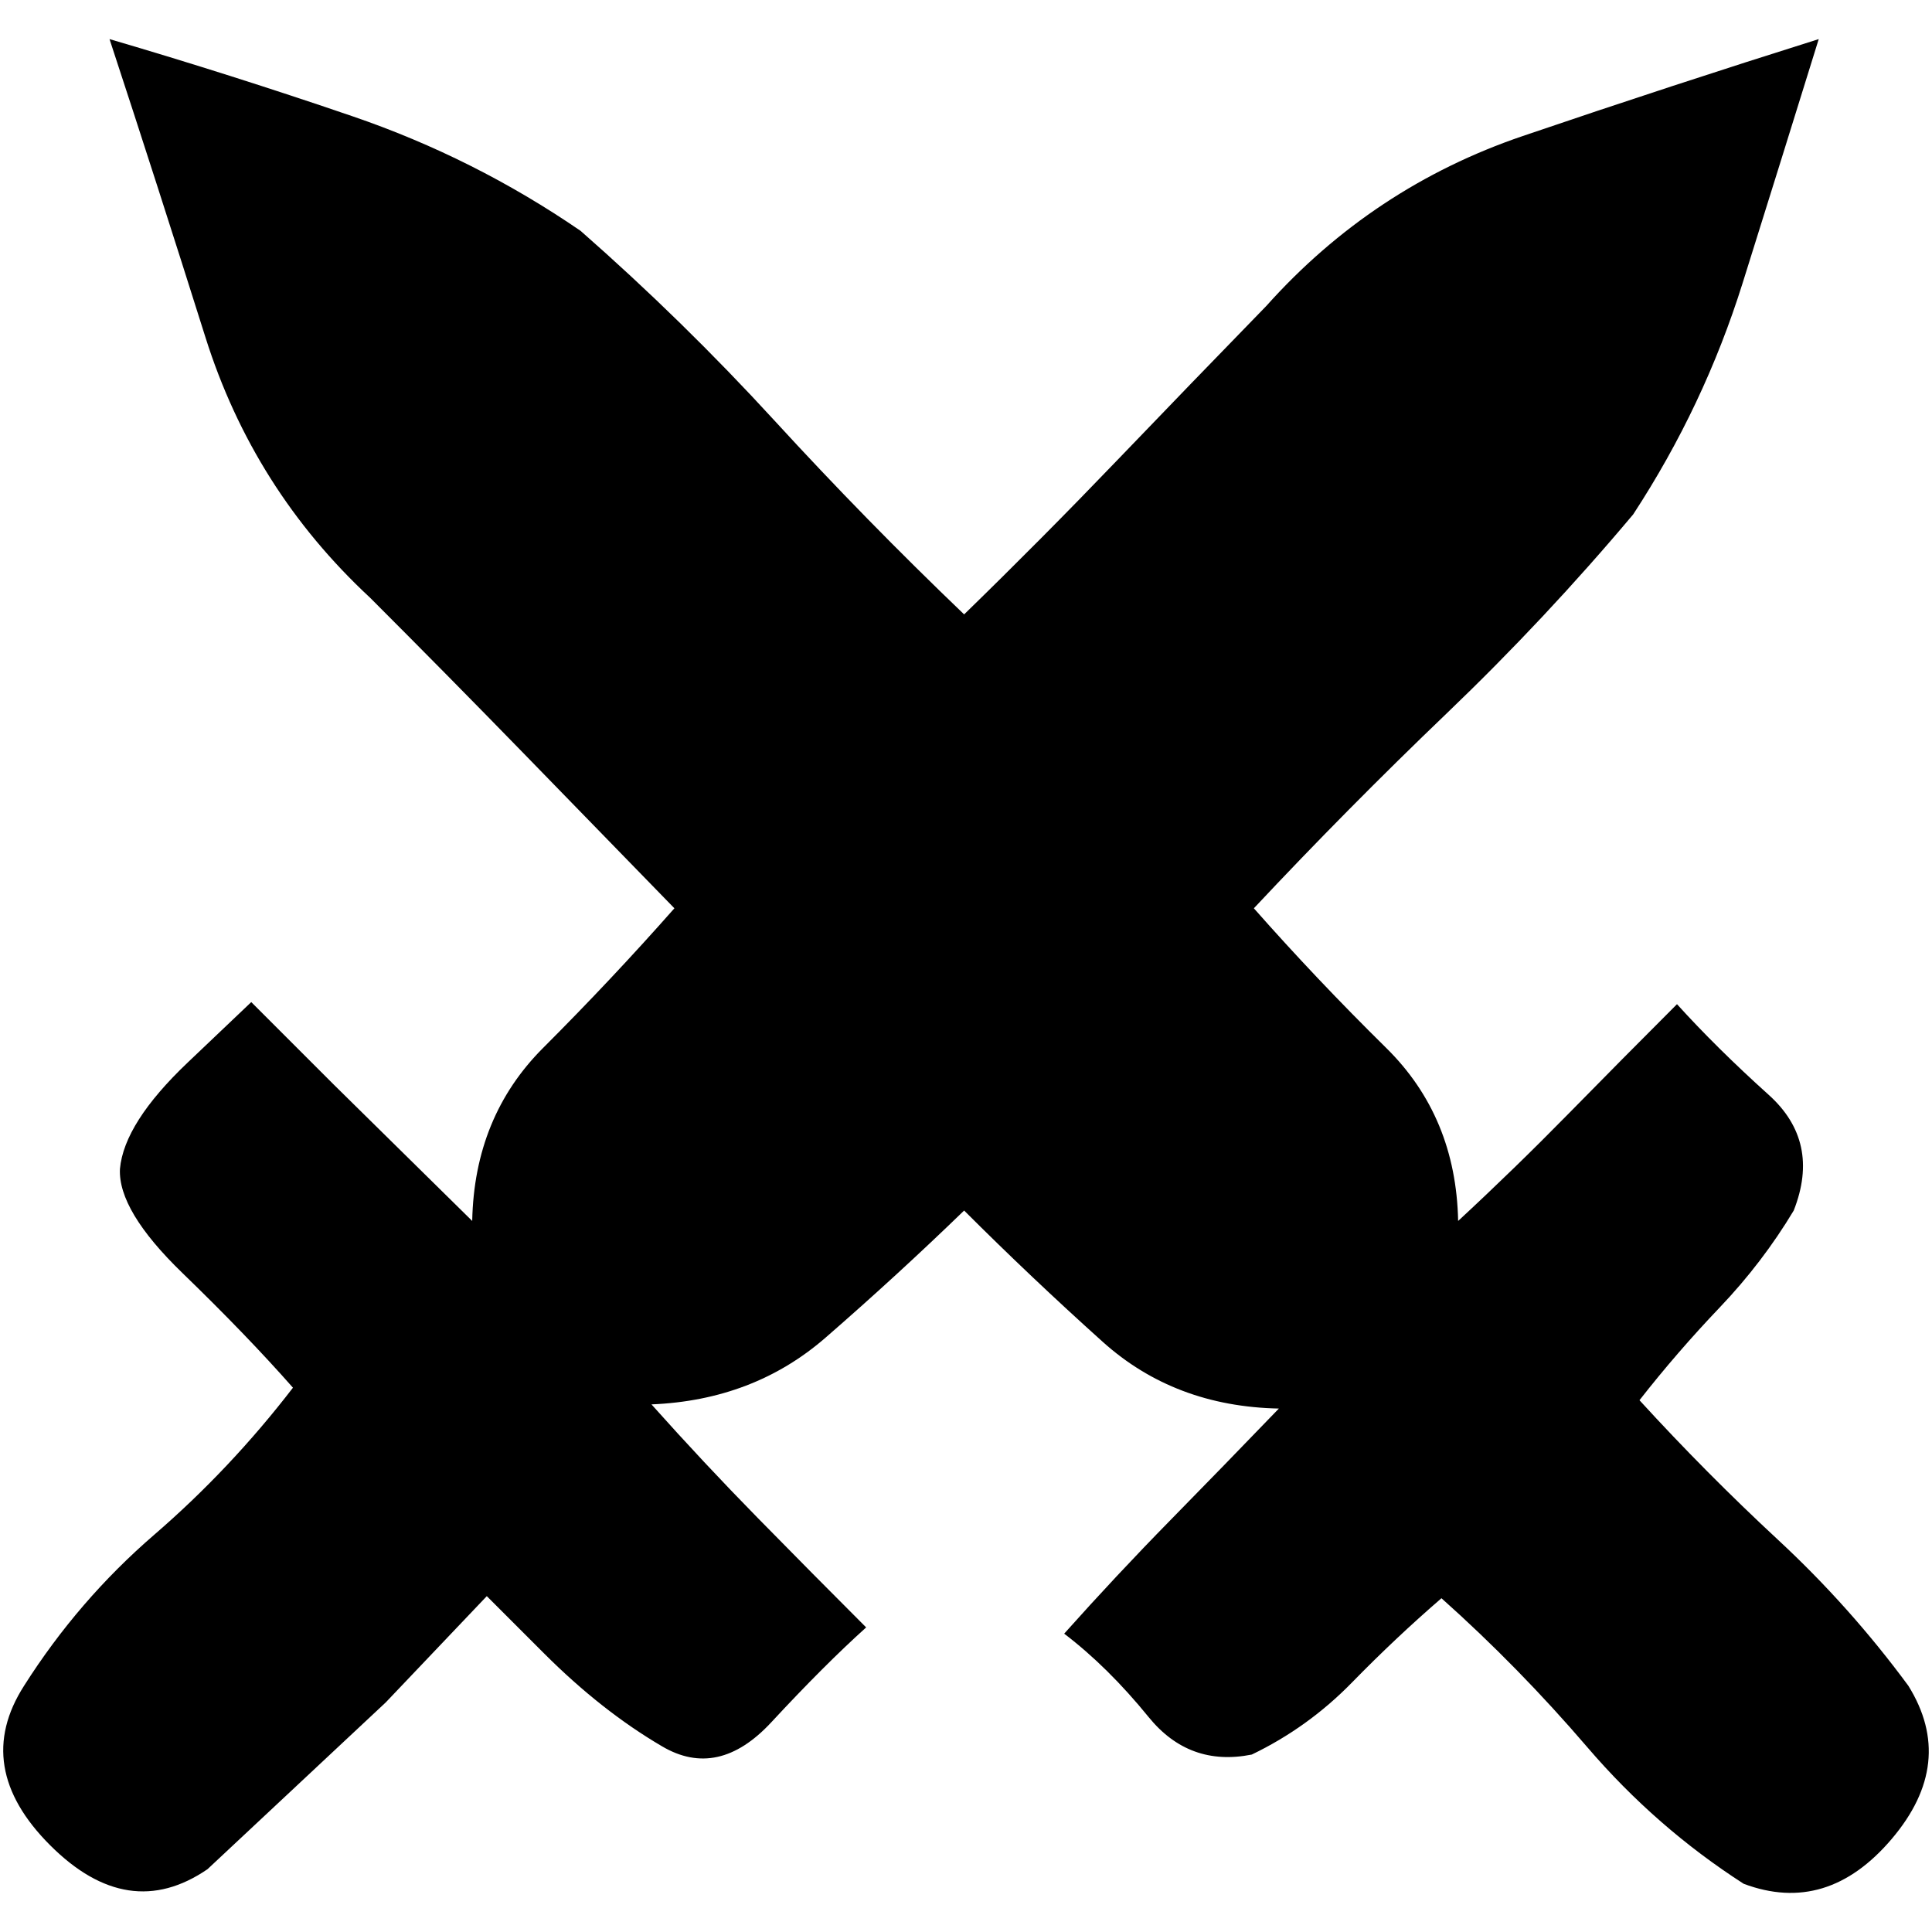
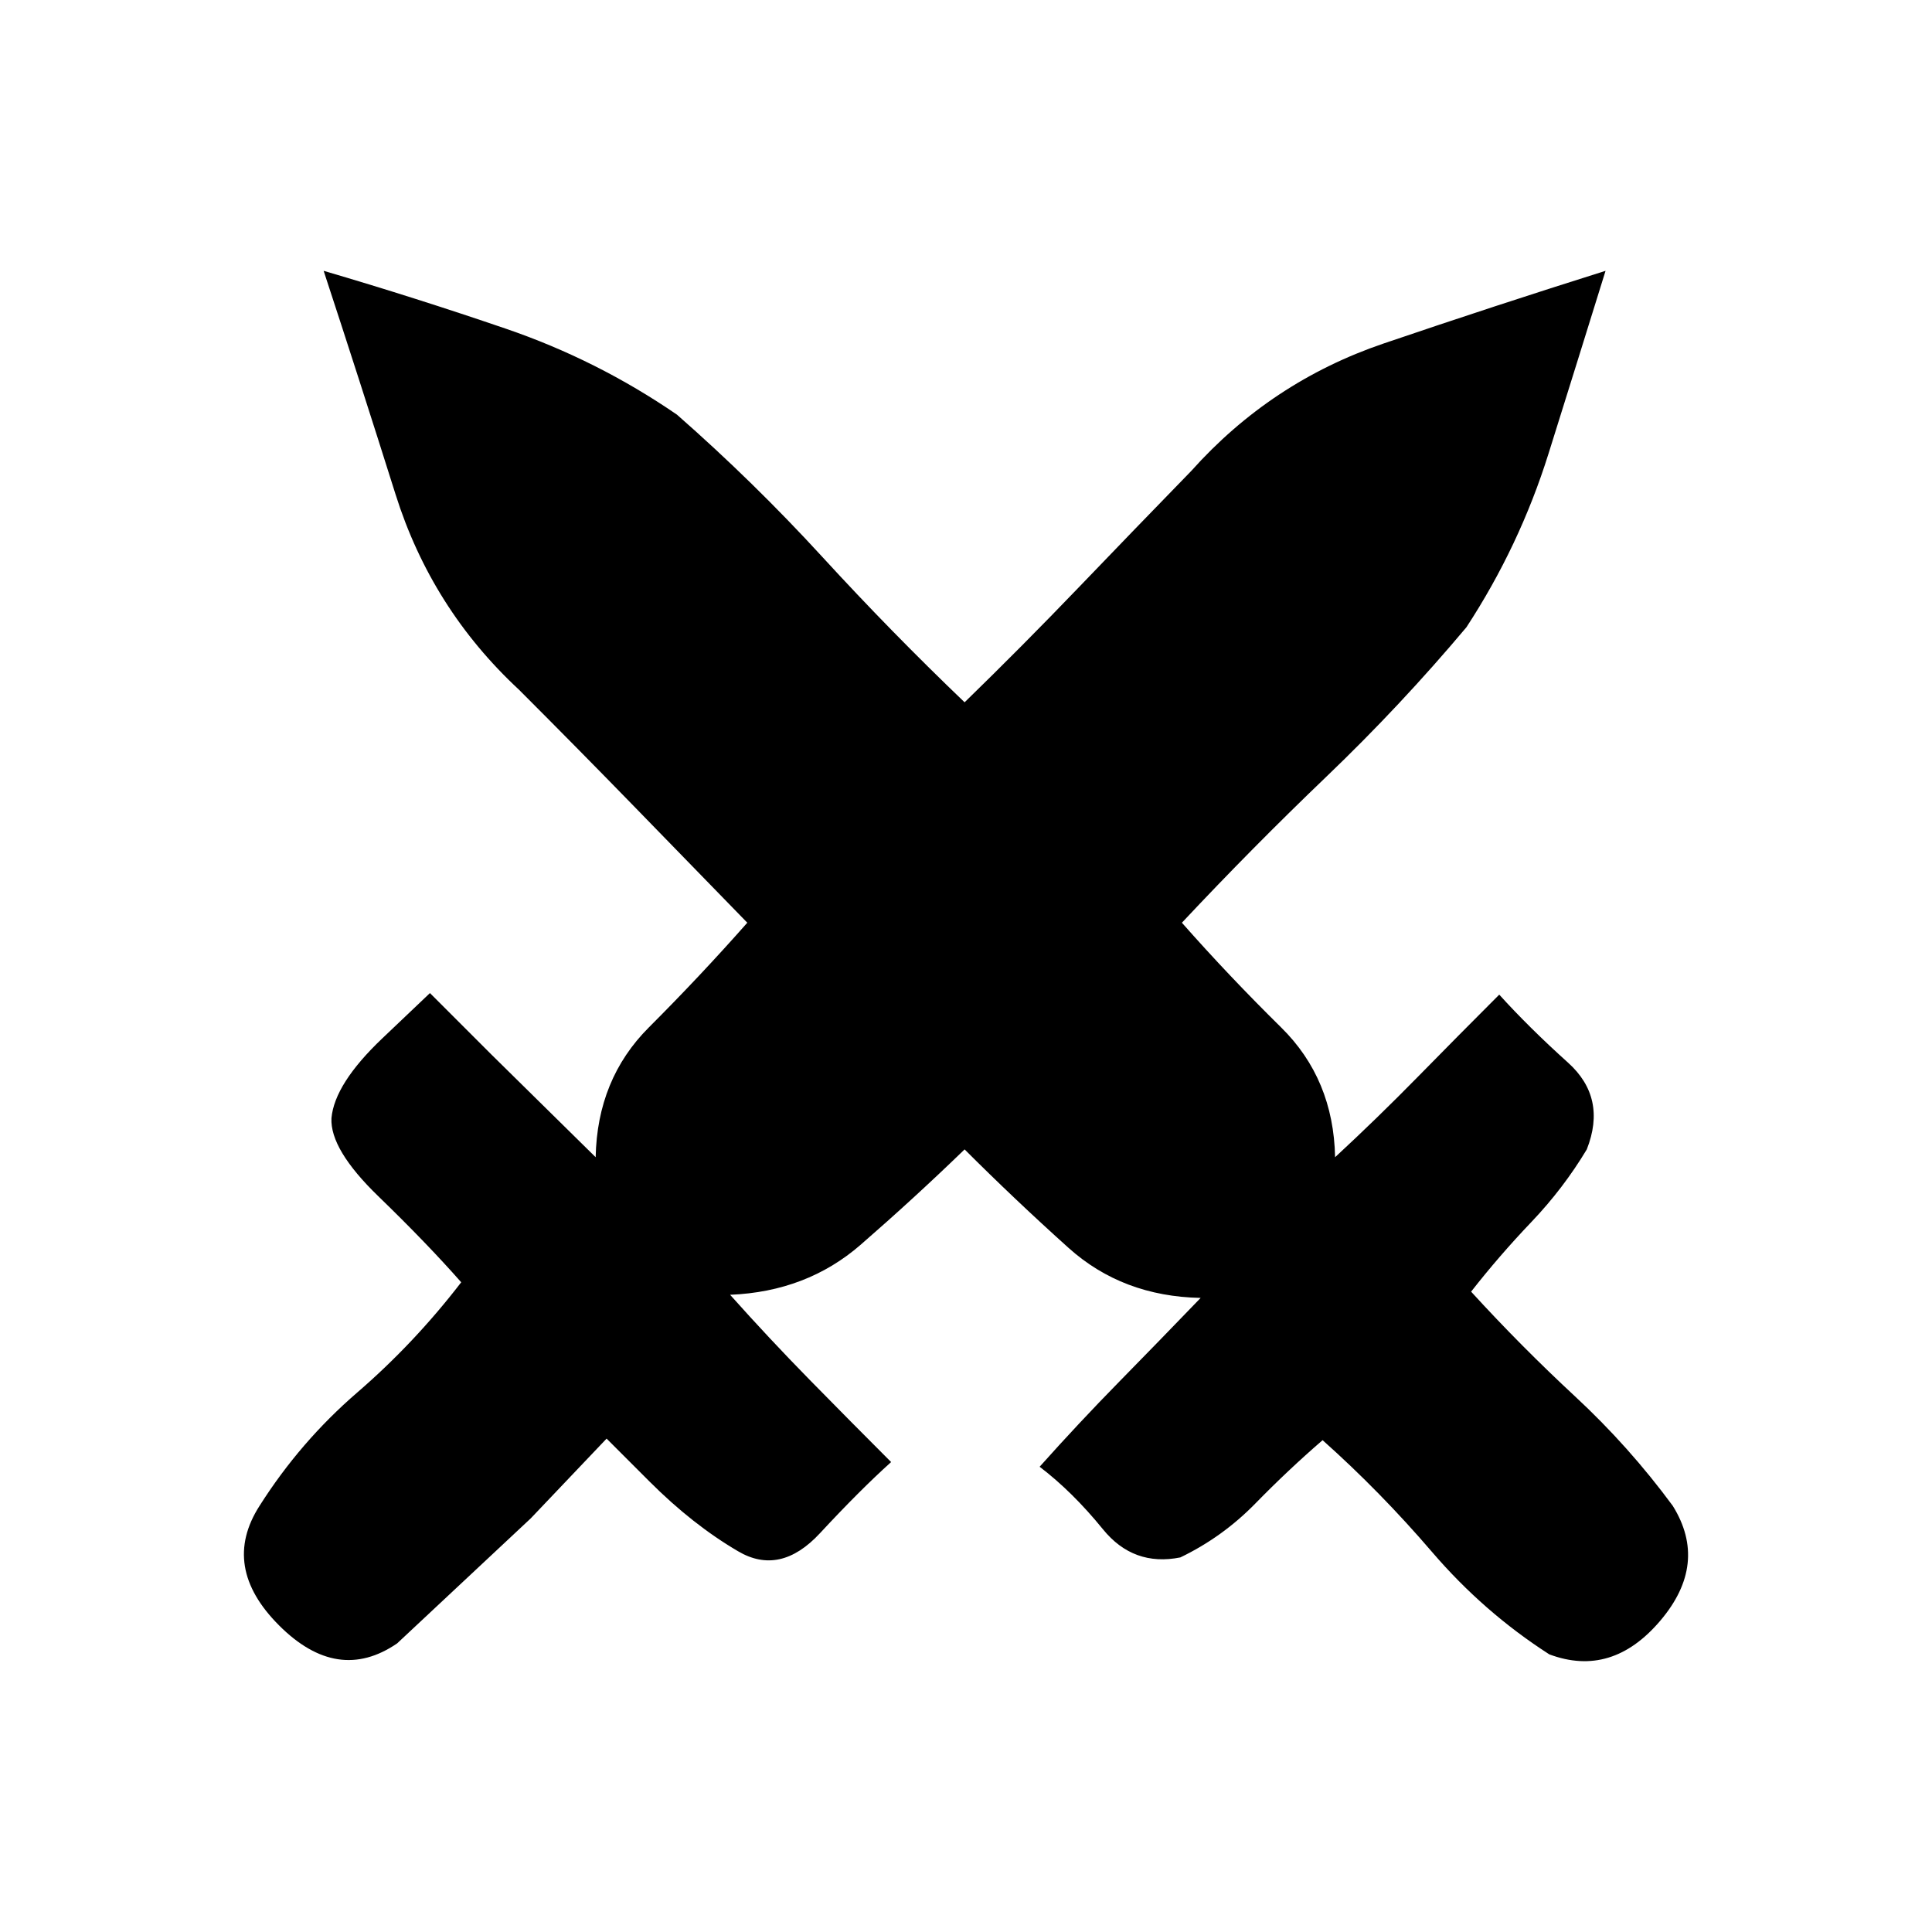
- <svg xmlns="http://www.w3.org/2000/svg" viewBox="-11 0 600 600">
-   <path transform="matrix(0.6473289,0,0,-0.6473289,-9.352673,575.9664)" d="m 50,871 q 58,-17 116.5,-37 58.5,-20 109.5,-55 49,-43 93,-91 44,-48 91,-93 37,36 73,73.5 36,37.5 72,74.5 51,57 123,81.5 Q 800,849 870,871 852,813 833.5,754 815,695 781,643 739,593 691.5,547.5 644,502 599,454 q 30,-34 63.5,-67 33.5,-33 34.5,-83 27,25 53,51.5 26,26.5 52,52.5 19,-21 44,-43.5 Q 871,342 858,309 843,284 822.5,262.5 802,241 784,218 816,183 850.5,151 885,119 913,81 936,44 905,7.5 874,-29 834,-14 792,13 759,51.5 726,90 689,123 667,104 646,82.5 625,61 598,48 568,42 548.5,66 529,90 508,106 q 25,28 51,54.5 26,26.5 52,53.5 -50,1 -84.5,32 Q 492,277 460,309 428,278 393.5,248 359,218 310,216 335,188 361,161.5 387,135 413,109 393,91 367.5,63.5 342,36 315,52 286,69 258.5,96.5 L 231,124 182.5,73 Q 182.5,73 97,-7 59,-33 21.5,4.5 -16,42 9,81 35,122 71.5,153.5 108,185 138,224 q -22,25 -53,55 -31,30 -30,50 2,22 32.5,51 l 30.5,29 39.5,-39.5 q 0,0 66.5,-65.5 1,50 34,83 33,33 63,67 -36,37 -72.5,74.5 Q 212,566 175,603 119,655 96,728 73,801 50,871 Z" />
+ <svg xmlns="http://www.w3.org/2000/svg" viewBox="-100 -100 800 800">
+   <path transform="matrix(0.6473289,0,0,-0.6473289,1.647327,575.9664)" d="m 50,871 q 58,-17 116.5,-37 58.5,-20 109.5,-55 49,-43 93,-91 44,-48 91,-93 37,36 73,73.5 36,37.5 72,74.5 51,57 123,81.5 Q 800,849 870,871 852,813 833.5,754 815,695 781,643 739,593 691.5,547.5 644,502 599,454 q 30,-34 63.5,-67 33.5,-33 34.5,-83 27,25 53,51.5 26,26.5 52,52.5 19,-21 44,-43.5 Q 871,342 858,309 843,284 822.5,262.5 802,241 784,218 816,183 850.5,151 885,119 913,81 936,44 905,7.5 874,-29 834,-14 792,13 759,51.5 726,90 689,123 667,104 646,82.5 625,61 598,48 568,42 548.5,66 529,90 508,106 q 25,28 51,54.5 26,26.5 52,53.5 -50,1 -84.5,32 Q 492,277 460,309 428,278 393.5,248 359,218 310,216 335,188 361,161.5 387,135 413,109 393,91 367.5,63.5 342,36 315,52 286,69 258.5,96.5 L 231,124 182.5,73 Q 182.5,73 97,-7 59,-33 21.5,4.5 -16,42 9,81 35,122 71.5,153.5 108,185 138,224 q -22,25 -53,55 -31,30 -30,50 2,22 32.5,51 l 30.5,29 39.5,-39.5 q 0,0 66.5,-65.5 1,50 34,83 33,33 63,67 -36,37 -72.5,74.5 Q 212,566 175,603 119,655 96,728 73,801 50,871 Z" />
</svg>
